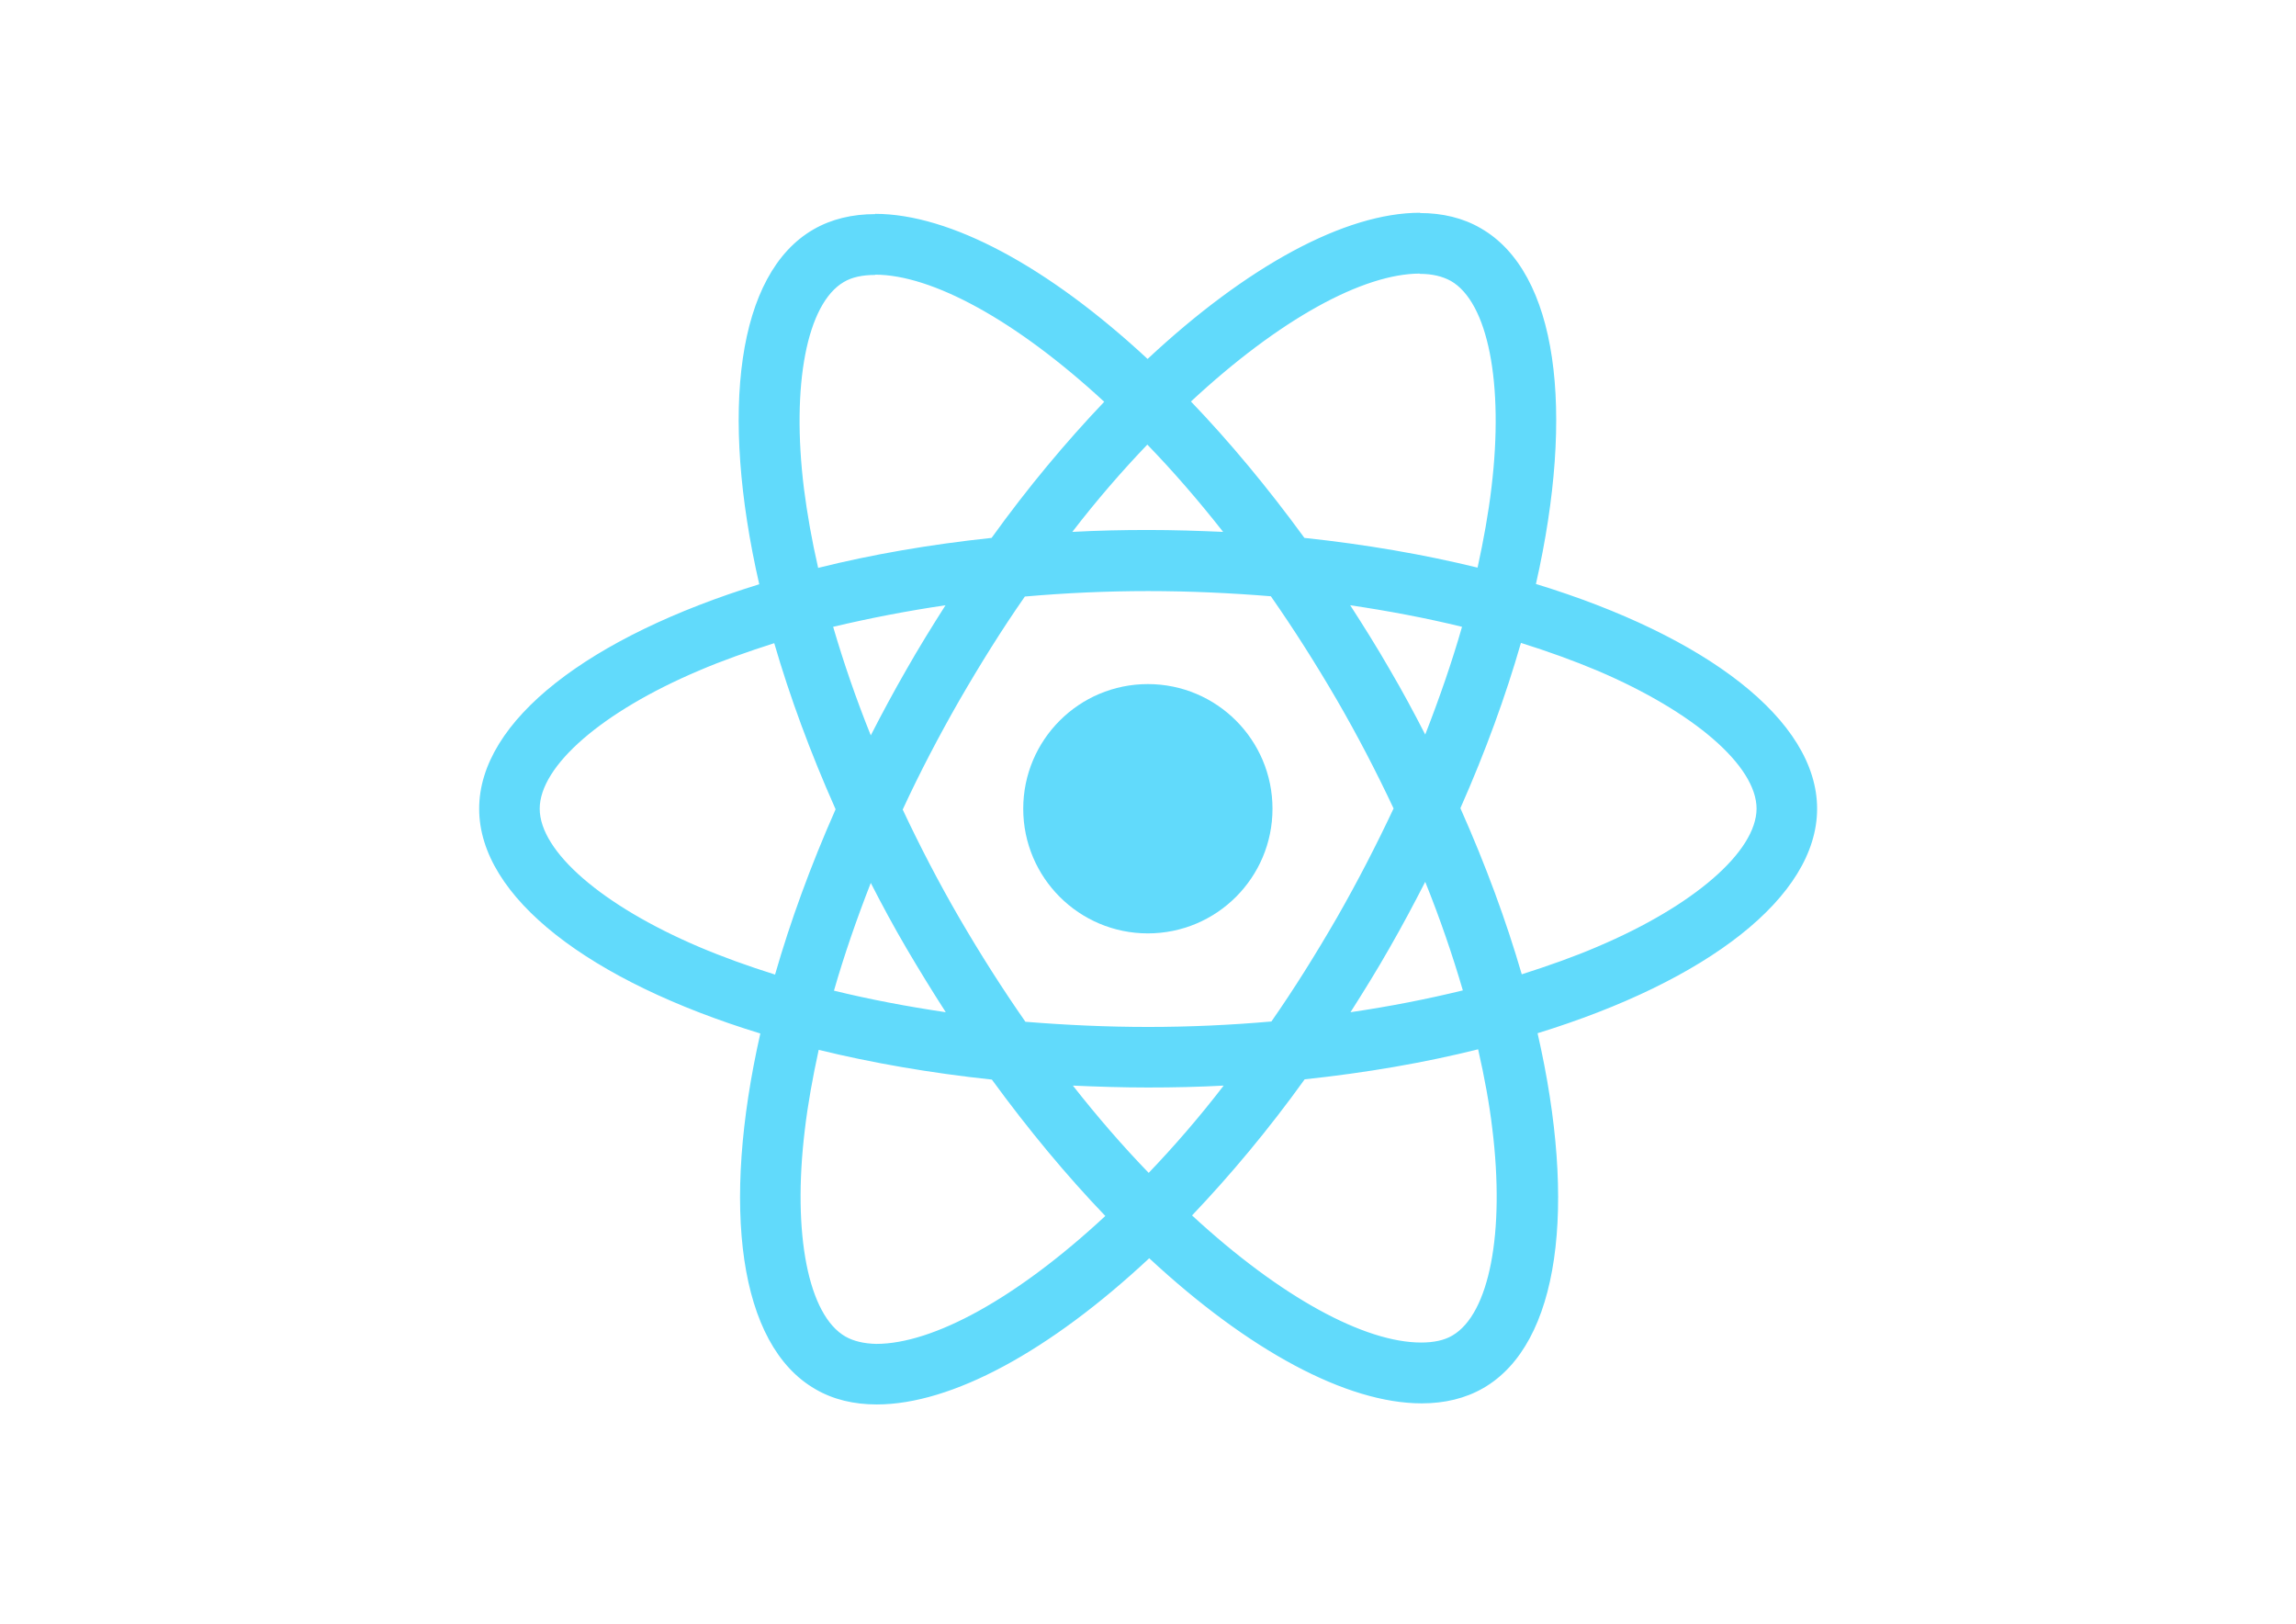
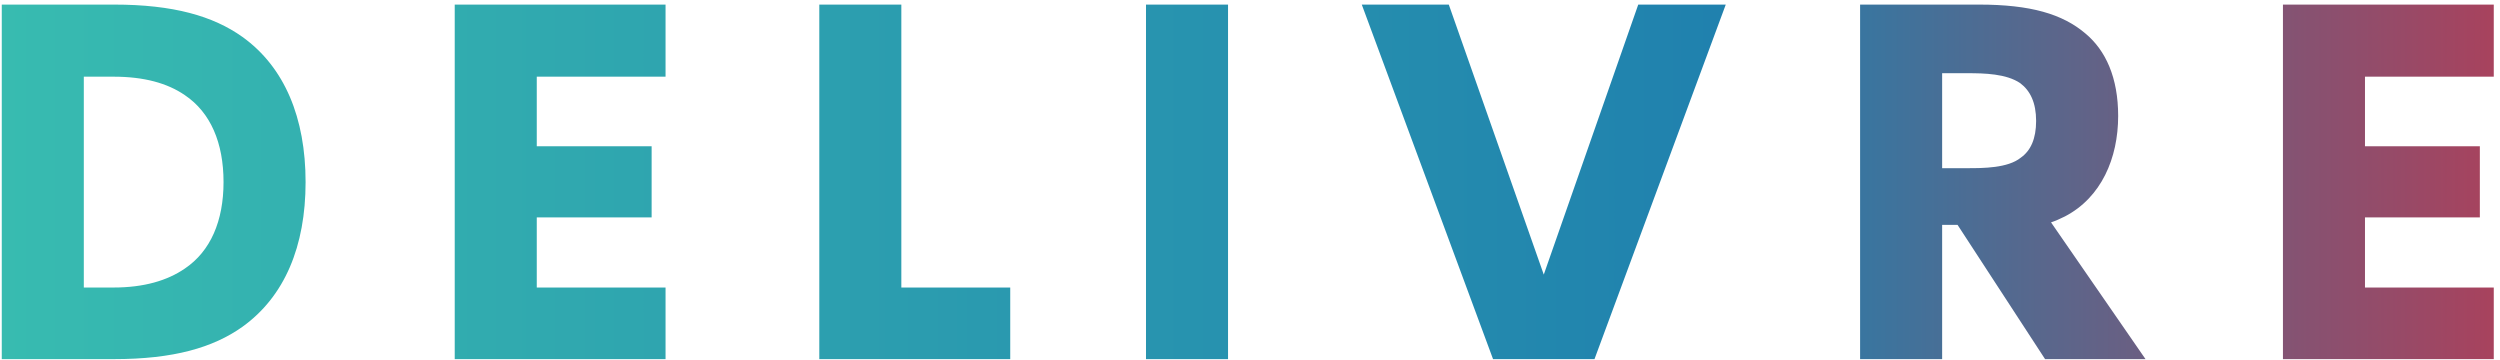
- <svg xmlns="http://www.w3.org/2000/svg" viewBox="0 0 841.9 595.3">
-   <g fill="#61DAFB">
-     <path d="M666.3 296.5c0-32.5-40.7-63.3-103.1-82.4 14.4-63.6 8-114.2-20.2-130.4-6.5-3.8-14.1-5.6-22.4-5.6v22.3c4.6 0 8.3.9 11.4 2.6 13.6 7.8 19.5 37.5 14.9 75.7-1.1 9.4-2.9 19.3-5.1 29.4-19.6-4.8-41-8.5-63.5-10.9-13.5-18.5-27.5-35.3-41.6-50 32.6-30.3 63.2-46.9 84-46.9V78c-27.5 0-63.5 19.6-99.9 53.6-36.4-33.8-72.4-53.2-99.9-53.2v22.3c20.7 0 51.4 16.5 84 46.6-14 14.7-28 31.4-41.3 49.9-22.6 2.4-44 6.1-63.6 11-2.3-10-4-19.7-5.2-29-4.7-38.2 1.1-67.9 14.6-75.8 3-1.8 6.9-2.6 11.5-2.6V78.5c-8.4 0-16 1.8-22.6 5.6-28.1 16.2-34.4 66.7-19.9 130.1-62.2 19.2-102.7 49.9-102.7 82.3 0 32.5 40.7 63.3 103.1 82.4-14.4 63.6-8 114.2 20.2 130.4 6.5 3.8 14.1 5.6 22.5 5.6 27.5 0 63.5-19.6 99.9-53.6 36.4 33.8 72.4 53.2 99.9 53.2 8.4 0 16-1.8 22.6-5.6 28.1-16.2 34.4-66.7 19.9-130.1 62-19.1 102.5-49.9 102.5-82.3zm-130.2-66.7c-3.7 12.9-8.3 26.2-13.5 39.5-4.1-8-8.4-16-13.1-24-4.6-8-9.5-15.8-14.4-23.4 14.2 2.1 27.9 4.7 41 7.9zm-45.8 106.5c-7.8 13.5-15.8 26.3-24.1 38.2-14.9 1.3-30 2-45.2 2-15.1 0-30.2-.7-45-1.9-8.3-11.9-16.4-24.6-24.2-38-7.6-13.1-14.5-26.4-20.8-39.8 6.2-13.4 13.2-26.8 20.7-39.9 7.8-13.5 15.8-26.3 24.1-38.2 14.9-1.3 30-2 45.2-2 15.1 0 30.2.7 45 1.9 8.3 11.9 16.4 24.6 24.2 38 7.6 13.1 14.5 26.4 20.8 39.8-6.3 13.4-13.2 26.8-20.7 39.9zm32.3-13c5.4 13.4 10 26.8 13.8 39.8-13.1 3.2-26.9 5.9-41.2 8 4.9-7.7 9.8-15.6 14.4-23.7 4.6-8 8.9-16.1 13-24.1zM421.2 430c-9.3-9.6-18.6-20.3-27.8-32 9 .4 18.2.7 27.5.7 9.4 0 18.7-.2 27.8-.7-9 11.7-18.3 22.4-27.5 32zm-74.4-58.9c-14.2-2.1-27.9-4.7-41-7.9 3.7-12.9 8.3-26.2 13.5-39.5 4.1 8 8.4 16 13.1 24 4.7 8 9.5 15.8 14.4 23.4zM420.7 163c9.3 9.6 18.6 20.3 27.8 32-9-.4-18.2-.7-27.5-.7-9.4 0-18.7.2-27.8.7 9-11.7 18.3-22.4 27.5-32zm-74 58.9c-4.9 7.7-9.8 15.6-14.4 23.7-4.6 8-8.9 16-13 24-5.4-13.4-10-26.8-13.8-39.8 13.1-3.1 26.9-5.8 41.2-7.9zm-90.5 125.2c-35.4-15.1-58.3-34.9-58.3-50.6 0-15.7 22.9-35.6 58.3-50.6 8.6-3.7 18-7 27.7-10.1 5.7 19.6 13.2 40 22.5 60.9-9.2 20.8-16.6 41.1-22.2 60.6-9.9-3.1-19.3-6.5-28-10.2zM310 490c-13.6-7.8-19.5-37.5-14.9-75.7 1.1-9.4 2.9-19.3 5.1-29.4 19.6 4.8 41 8.5 63.5 10.9 13.5 18.5 27.5 35.3 41.6 50-32.6 30.3-63.2 46.9-84 46.9-4.5-.1-8.3-1-11.3-2.7zm237.2-76.2c4.7 38.2-1.1 67.9-14.6 75.8-3 1.8-6.9 2.6-11.5 2.6-20.7 0-51.4-16.5-84-46.6 14-14.7 28-31.4 41.3-49.9 22.6-2.4 44-6.1 63.6-11 2.3 10.1 4.1 19.8 5.2 29.1zm38.5-66.7c-8.6 3.7-18 7-27.7 10.1-5.7-19.6-13.2-40-22.5-60.9 9.2-20.8 16.6-41.1 22.2-60.6 9.9 3.1 19.3 6.5 28.1 10.2 35.4 15.1 58.3 34.9 58.3 50.6-.1 15.7-23 35.6-58.4 50.6zM320.8 78.4z" />
-     <circle cx="420.9" cy="296.5" r="45.7" />
-     <path d="M520.5 78.1z" />
-   </g>
+ <svg xmlns="http://www.w3.org/2000/svg" width="181" height="26" viewBox="0 0 181 26" fill="none">
+   <path d="M8.264 26C12.548 26 15.428 25.172 17.552 23.66C20.612 21.464 22.124 17.828 22.124 13.184C22.124 8.54 20.612 4.868 17.552 2.672C15.428 1.16 12.548 0.332 8.264 0.332H0.128V26H8.264ZM6.068 5.552H8.228C10.424 5.552 12.116 6.02 13.376 6.884C15.248 8.144 16.184 10.34 16.184 13.184C16.184 15.992 15.248 18.188 13.376 19.448C12.116 20.312 10.424 20.816 8.228 20.816H6.068V5.552ZM48.186 0.332H32.922V26H48.186V20.816H38.862V15.74H47.178V10.592H38.862V5.552H48.186V0.332ZM73.141 26V20.816H65.257V0.332H59.317V26H73.141ZM88.91 26V0.332H82.97V26H88.91ZM111.769 19.88L104.893 0.332H98.593L108.097 26H115.441L124.945 0.332H118.609L111.769 19.88ZM155.335 26L148.495 16.1C148.819 15.992 149.143 15.848 149.503 15.668C152.131 14.3 153.355 11.456 153.355 8.396C153.355 5.624 152.455 3.644 150.979 2.42C149.323 1.016 147.019 0.332 143.275 0.332H134.671V26H140.611V16.28H141.727L148.063 26H155.335ZM142.447 5.3C143.671 5.3 145.255 5.336 146.263 6.02C146.983 6.56 147.415 7.424 147.415 8.756C147.415 10.052 147.019 10.916 146.299 11.42C145.363 12.176 143.563 12.176 142.447 12.176H140.611V5.3H142.447ZM180.549 0.332H165.285V26H180.549V20.816H171.225V15.74H179.541V10.592H171.225V5.552H180.549V0.332Z" fill="url(#paint0_linear)" />
+   <defs>
+     <linearGradient id="paint0_linear" x1="-12" y1="12.8" x2="199.719" y2="12.8" gradientUnits="userSpaceOnUse">
+       <stop offset="0" stop-color="#3AC1B0" />
+       <stop offset="0.644" stop-color="#2081AE" />
+       <stop offset="1" stop-color="#D62D42" />
+     </linearGradient>
+   </defs>
</svg>
